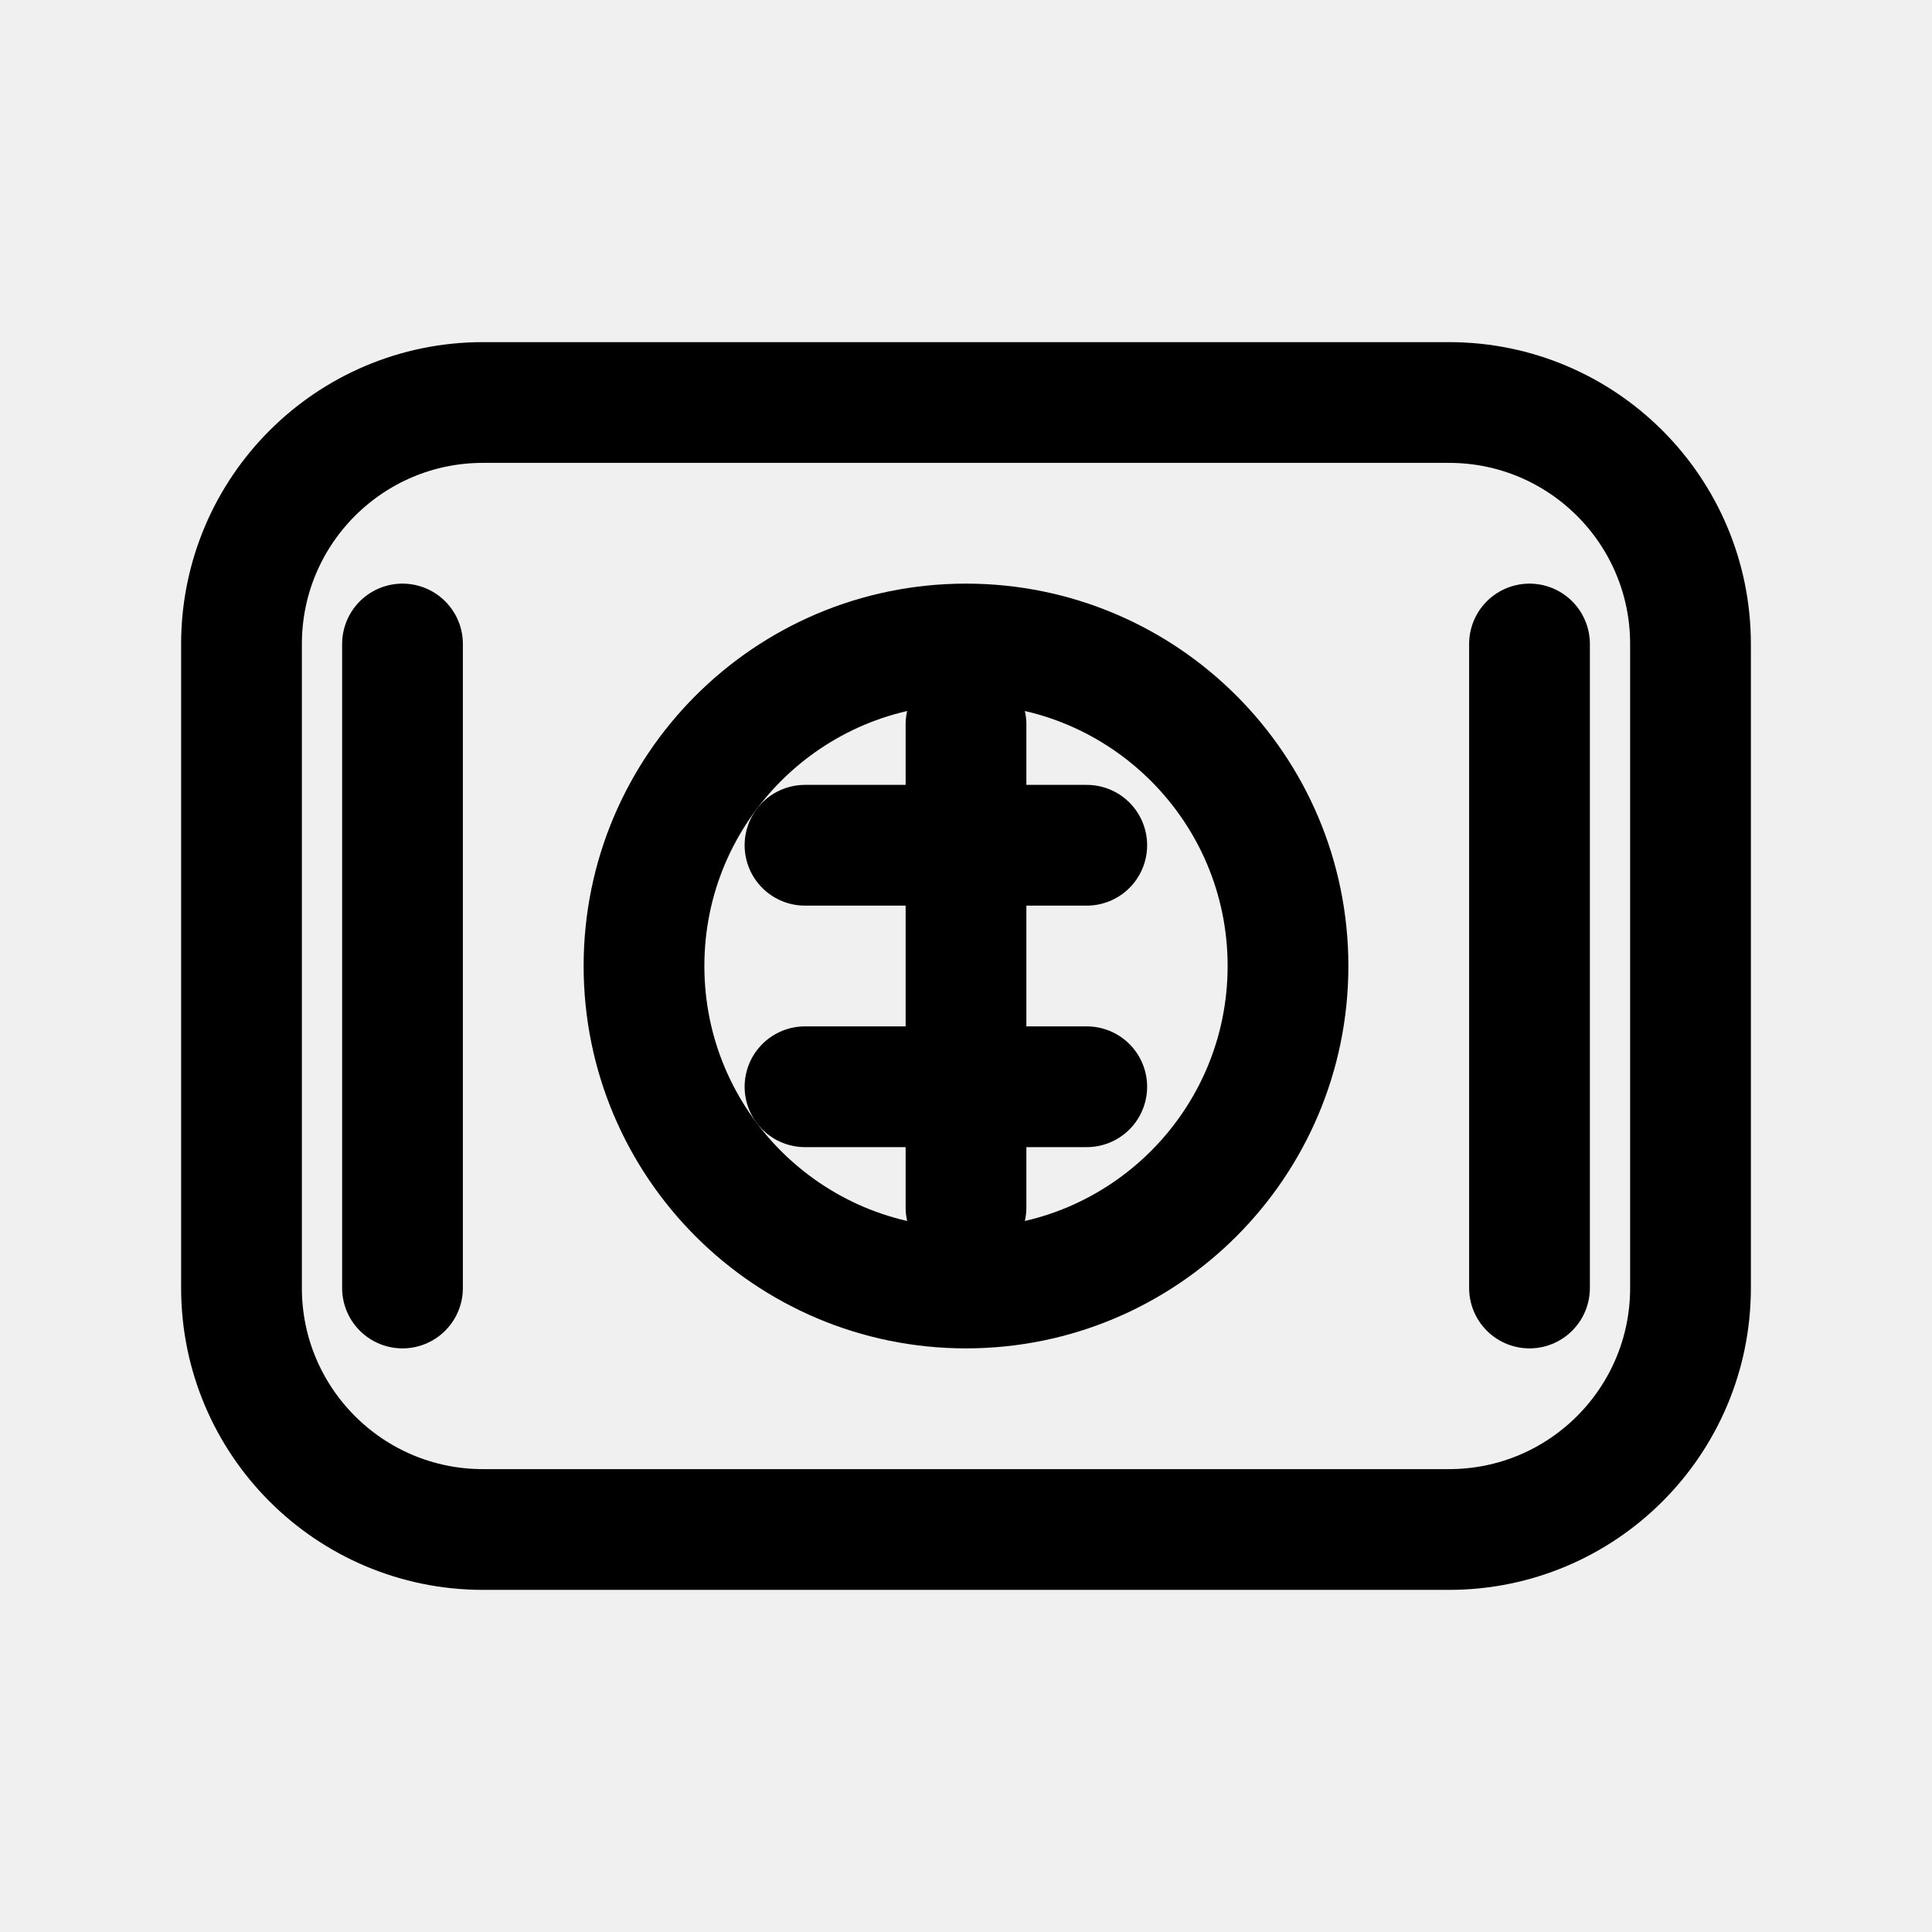
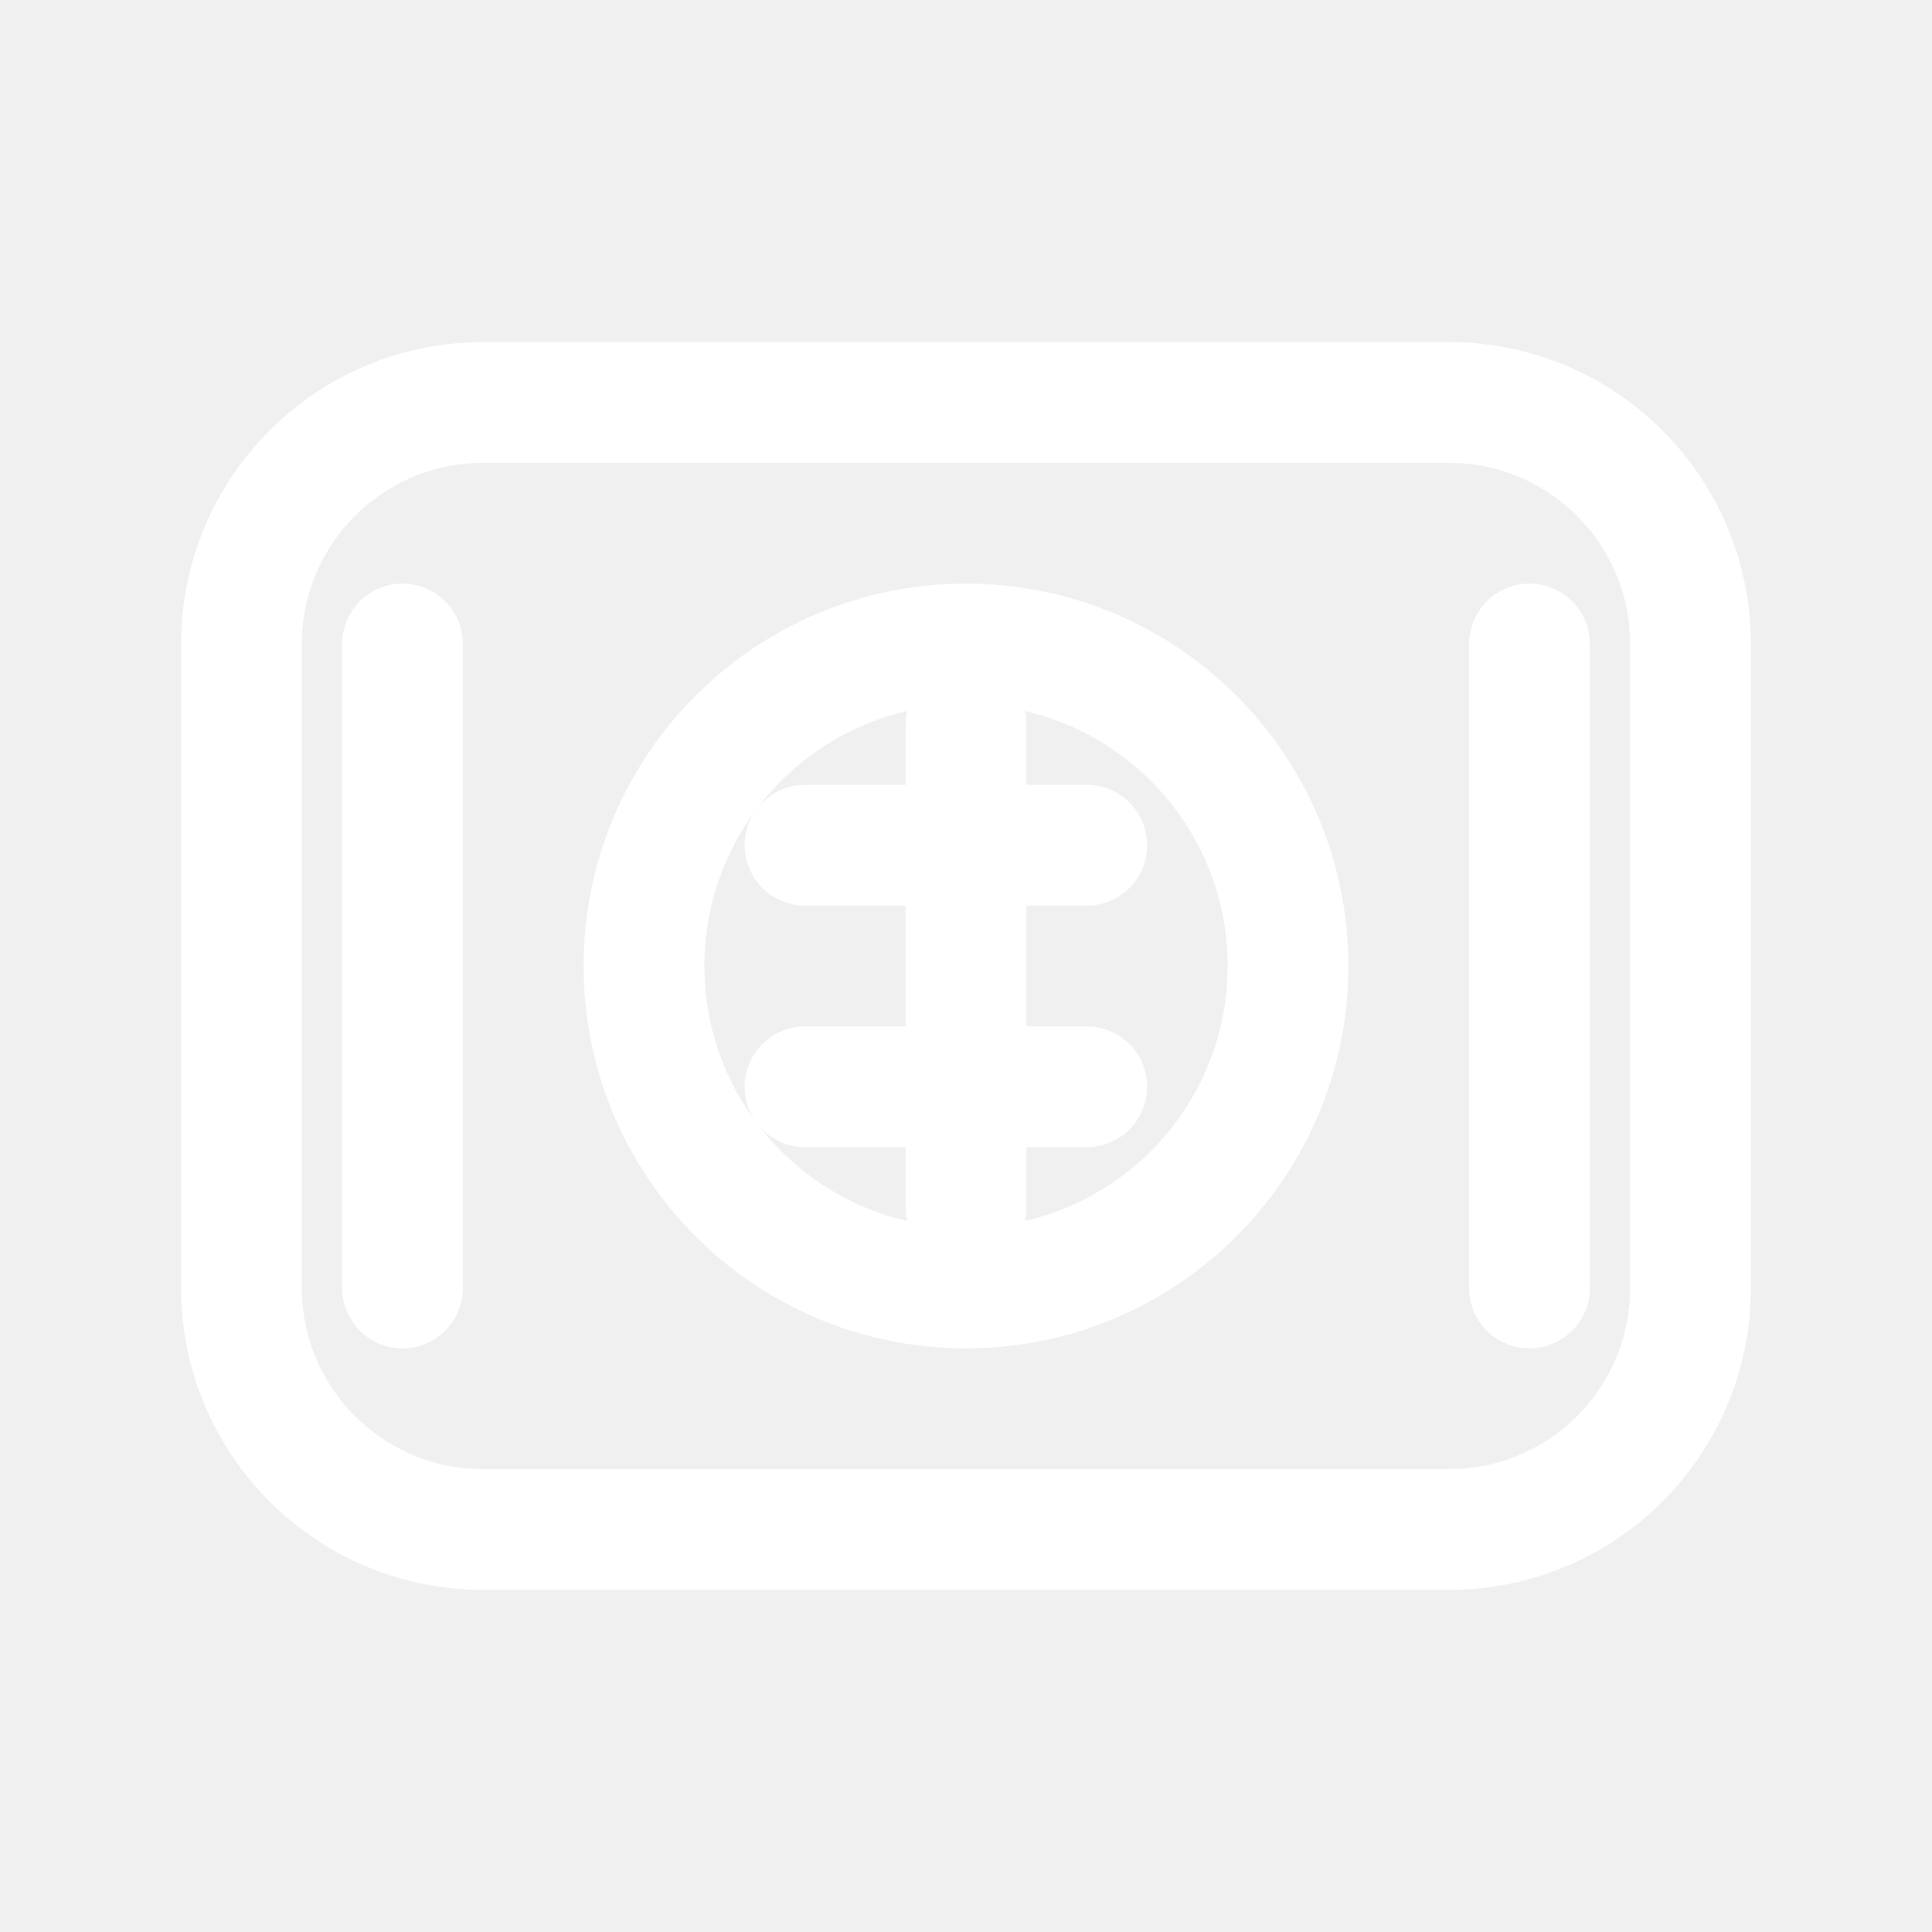
- <svg xmlns="http://www.w3.org/2000/svg" viewBox="0 0 24 24" fill="none" stroke="currentColor" stroke-width="1.5" stroke-linecap="round" stroke-linejoin="round">
+ <svg xmlns="http://www.w3.org/2000/svg" viewBox="0 0 24 24" fill="none" stroke="white" stroke-width="1.5" stroke-linecap="round" stroke-linejoin="round">
  <rect x="3" y="5" width="18" height="14" rx="3" />
  <circle cx="12" cy="12" r="4" />
  <path d="M12 9v6" />
  <path d="M10 10.5h3.5" />
  <path d="M10 13.5h3.5" />
  <path d="M5 8v8" />
  <path d="M19 8v8" />
</svg>
